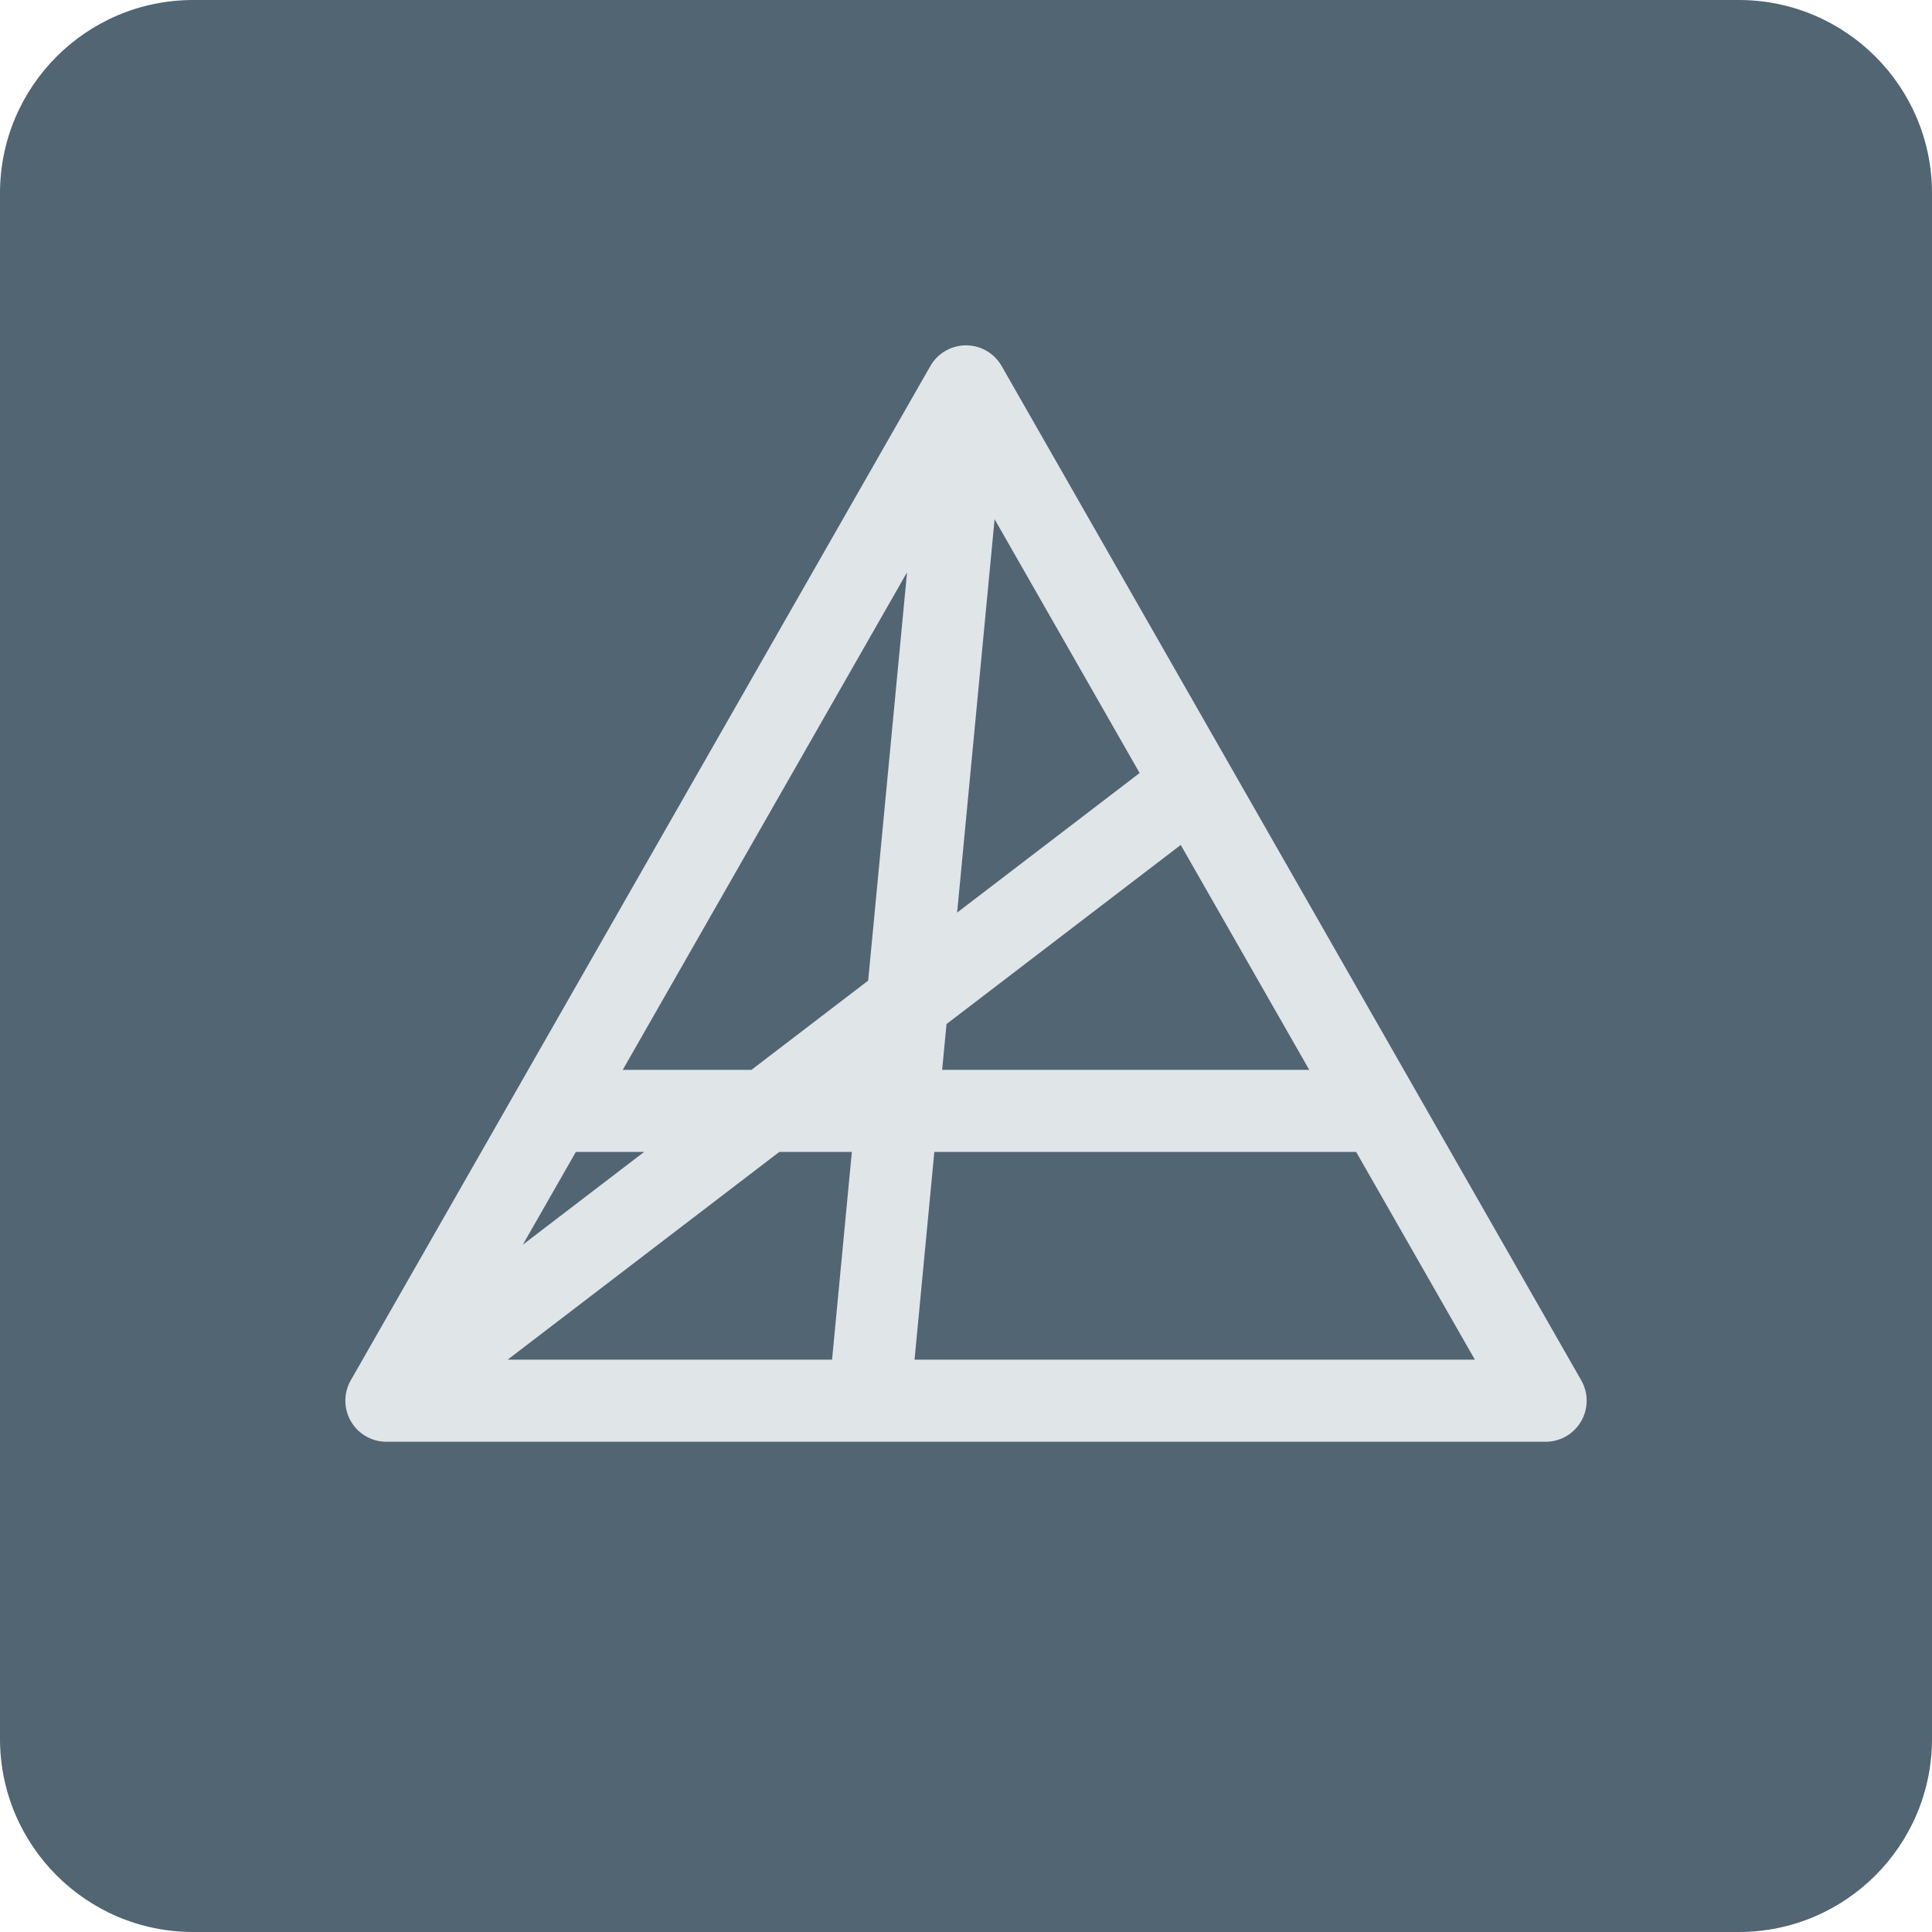
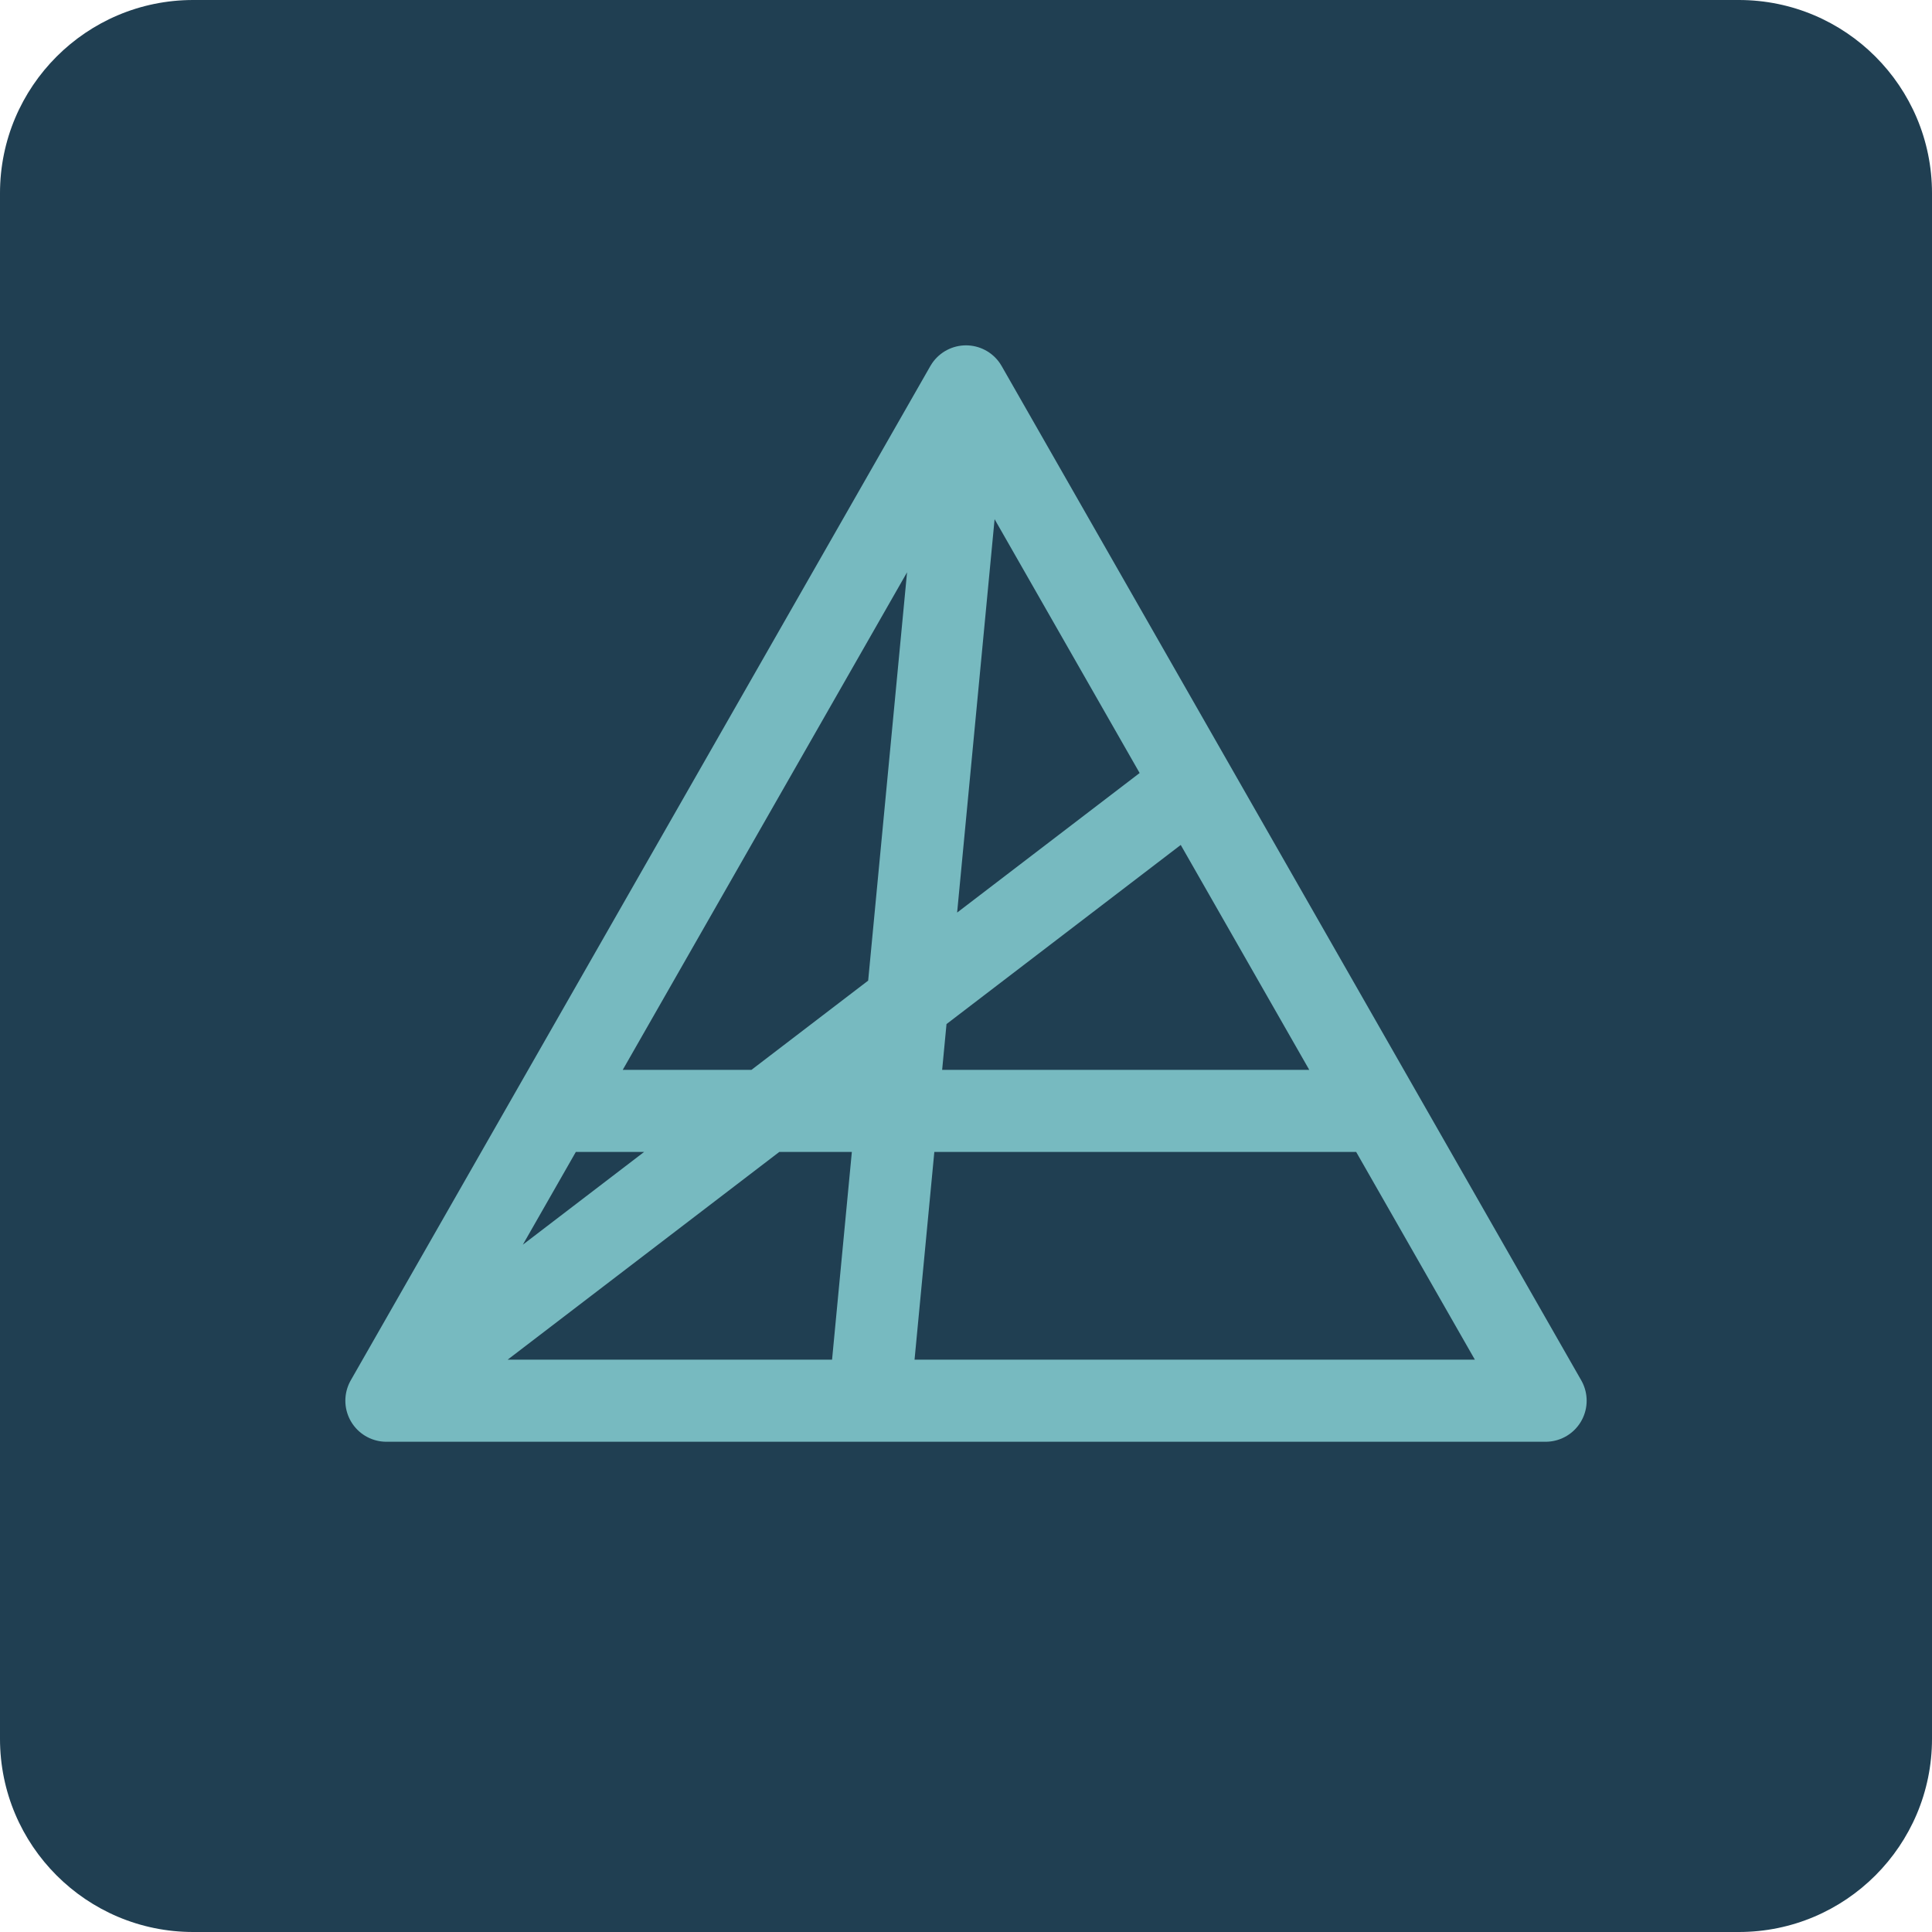
<svg xmlns="http://www.w3.org/2000/svg" viewBox="0 0 40 40">
-   <rect width="40" height="40" rx="4" fill="#526573" />
-   <path d="M8 29 20 8l12 21H8Zm0 0 17-13M20 8l-2 21m-7-6h18" fill="none" stroke="#e0e5e8" stroke-width="1.7" stroke-linejoin="round" />
+   <rect width="40" height="40" rx="4" fill="#203f52" />
+   <path d="M8 29 20 8l12 21H8Zm0 0 17-13M20 8l-2 21m-7-6h18" fill="none" stroke="#77bac0" stroke-width="1.7" stroke-linejoin="round" />
</svg>
